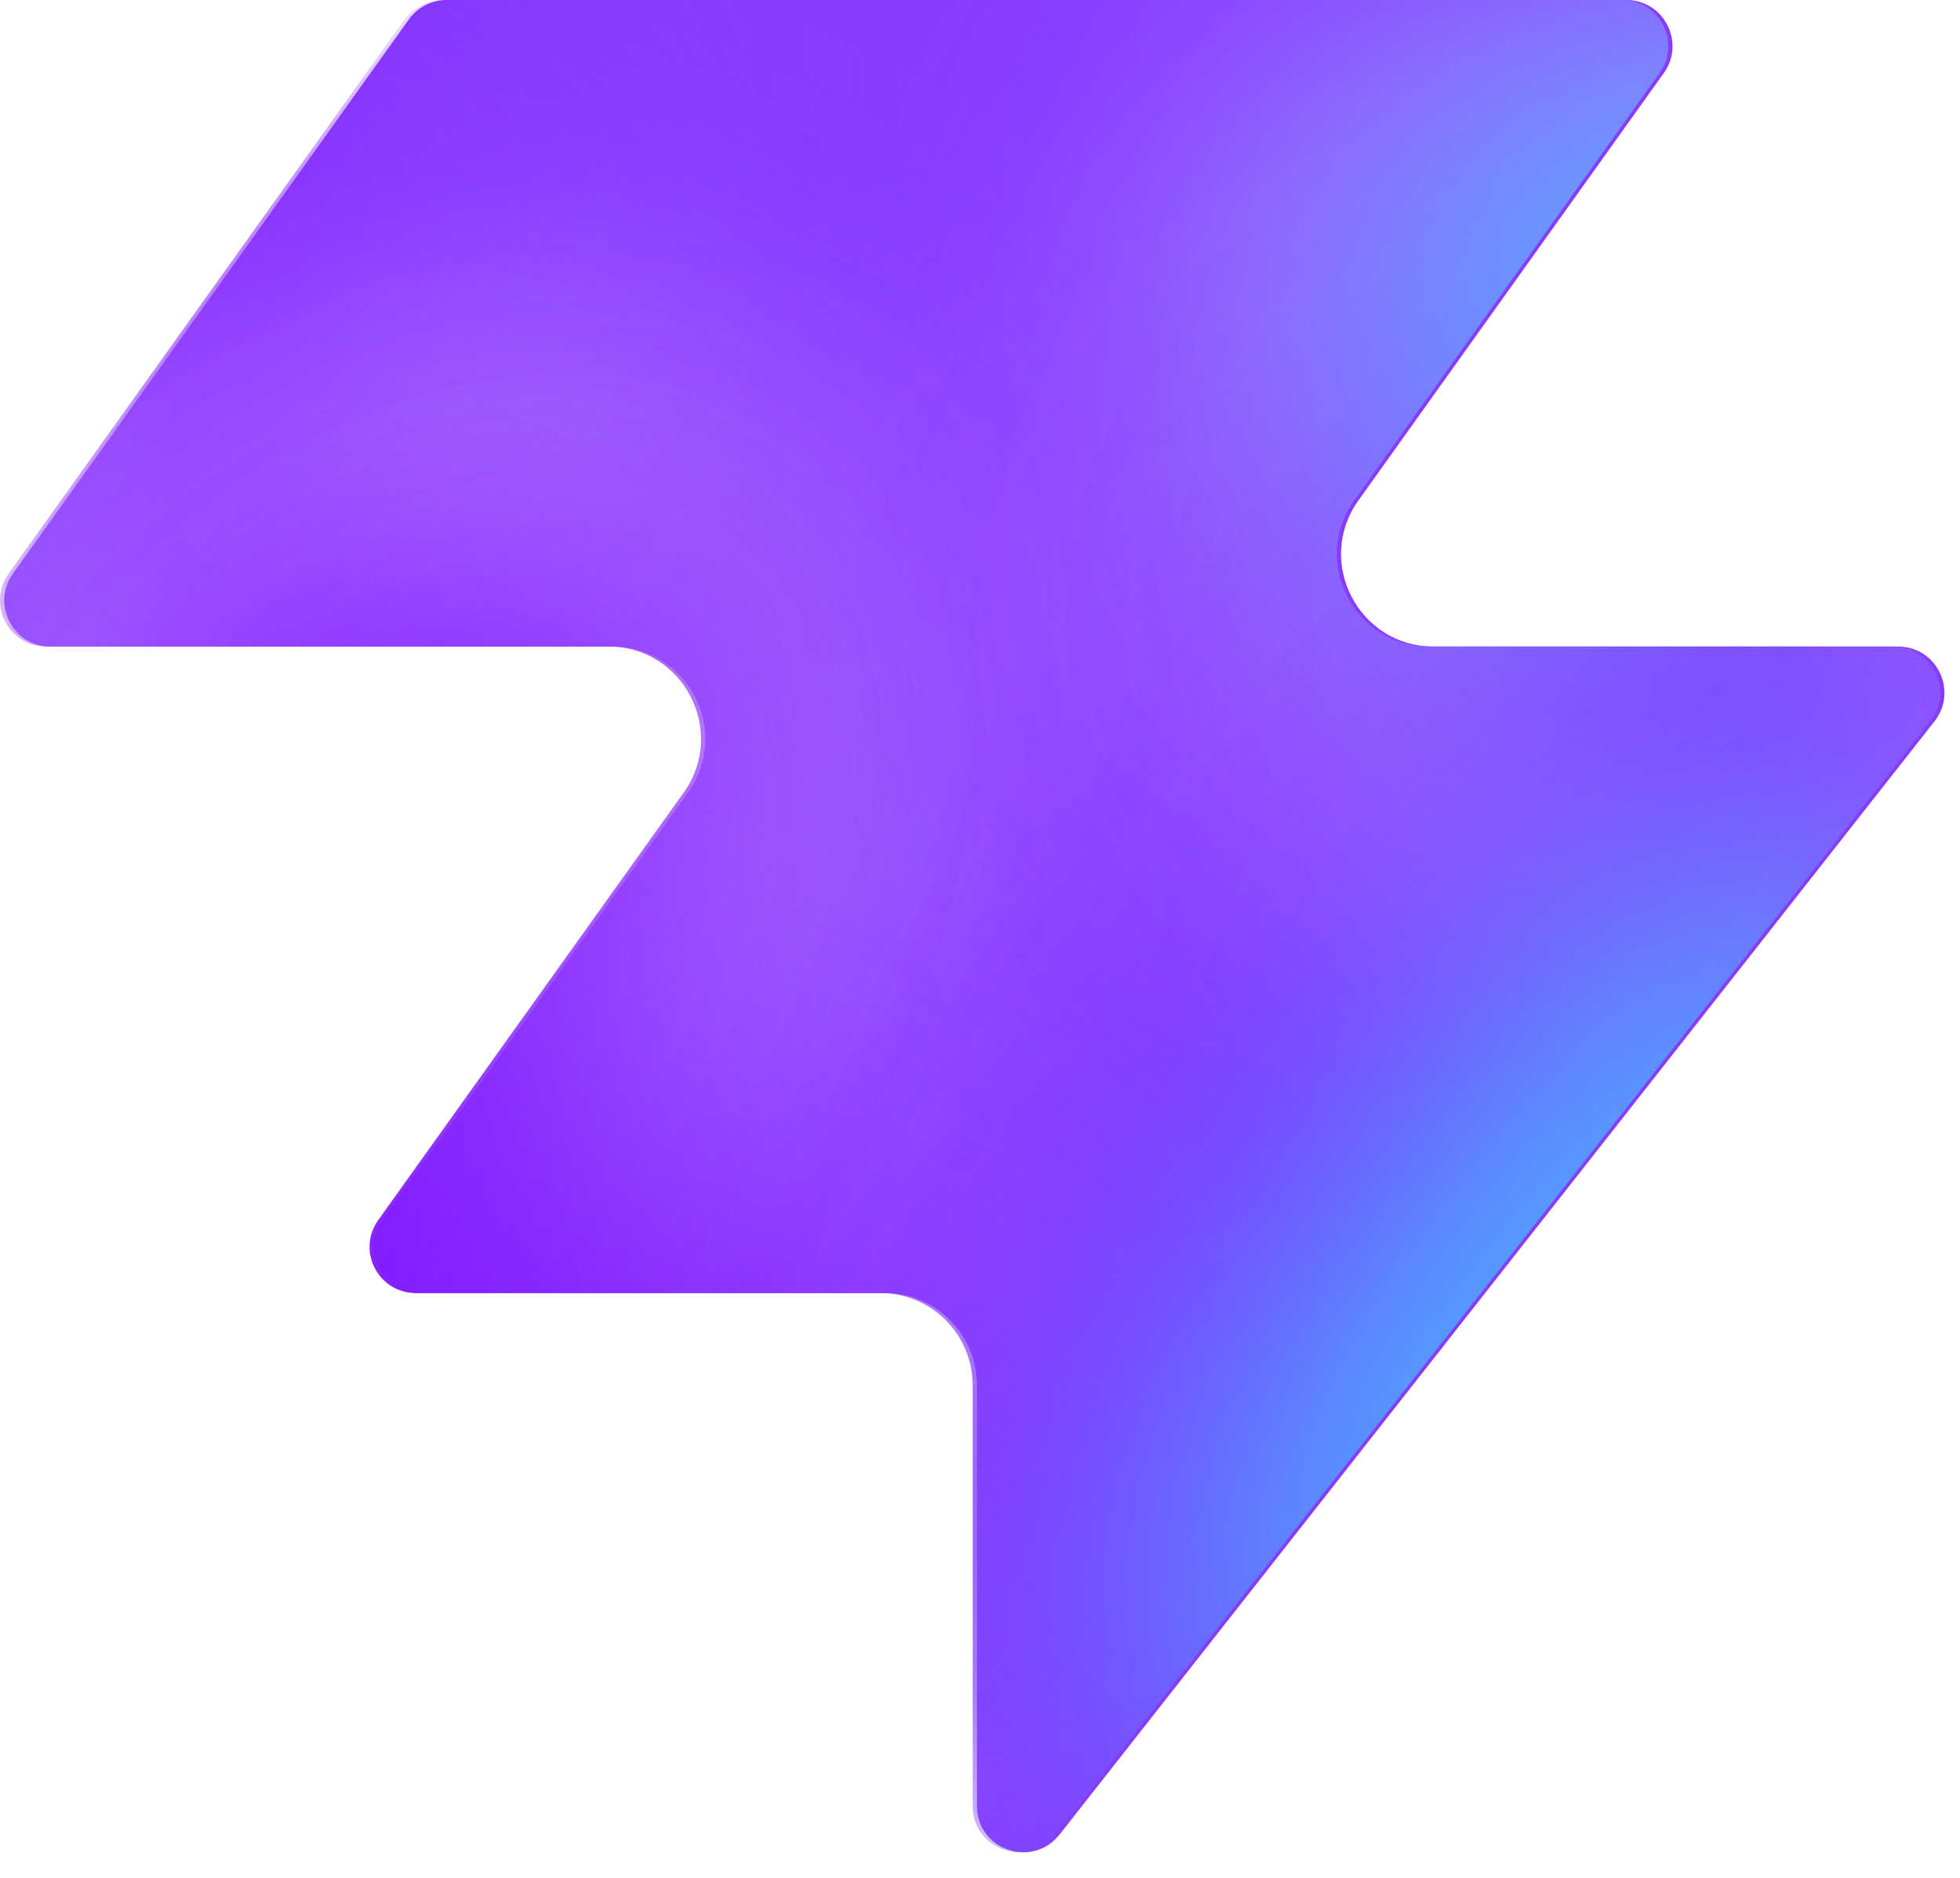
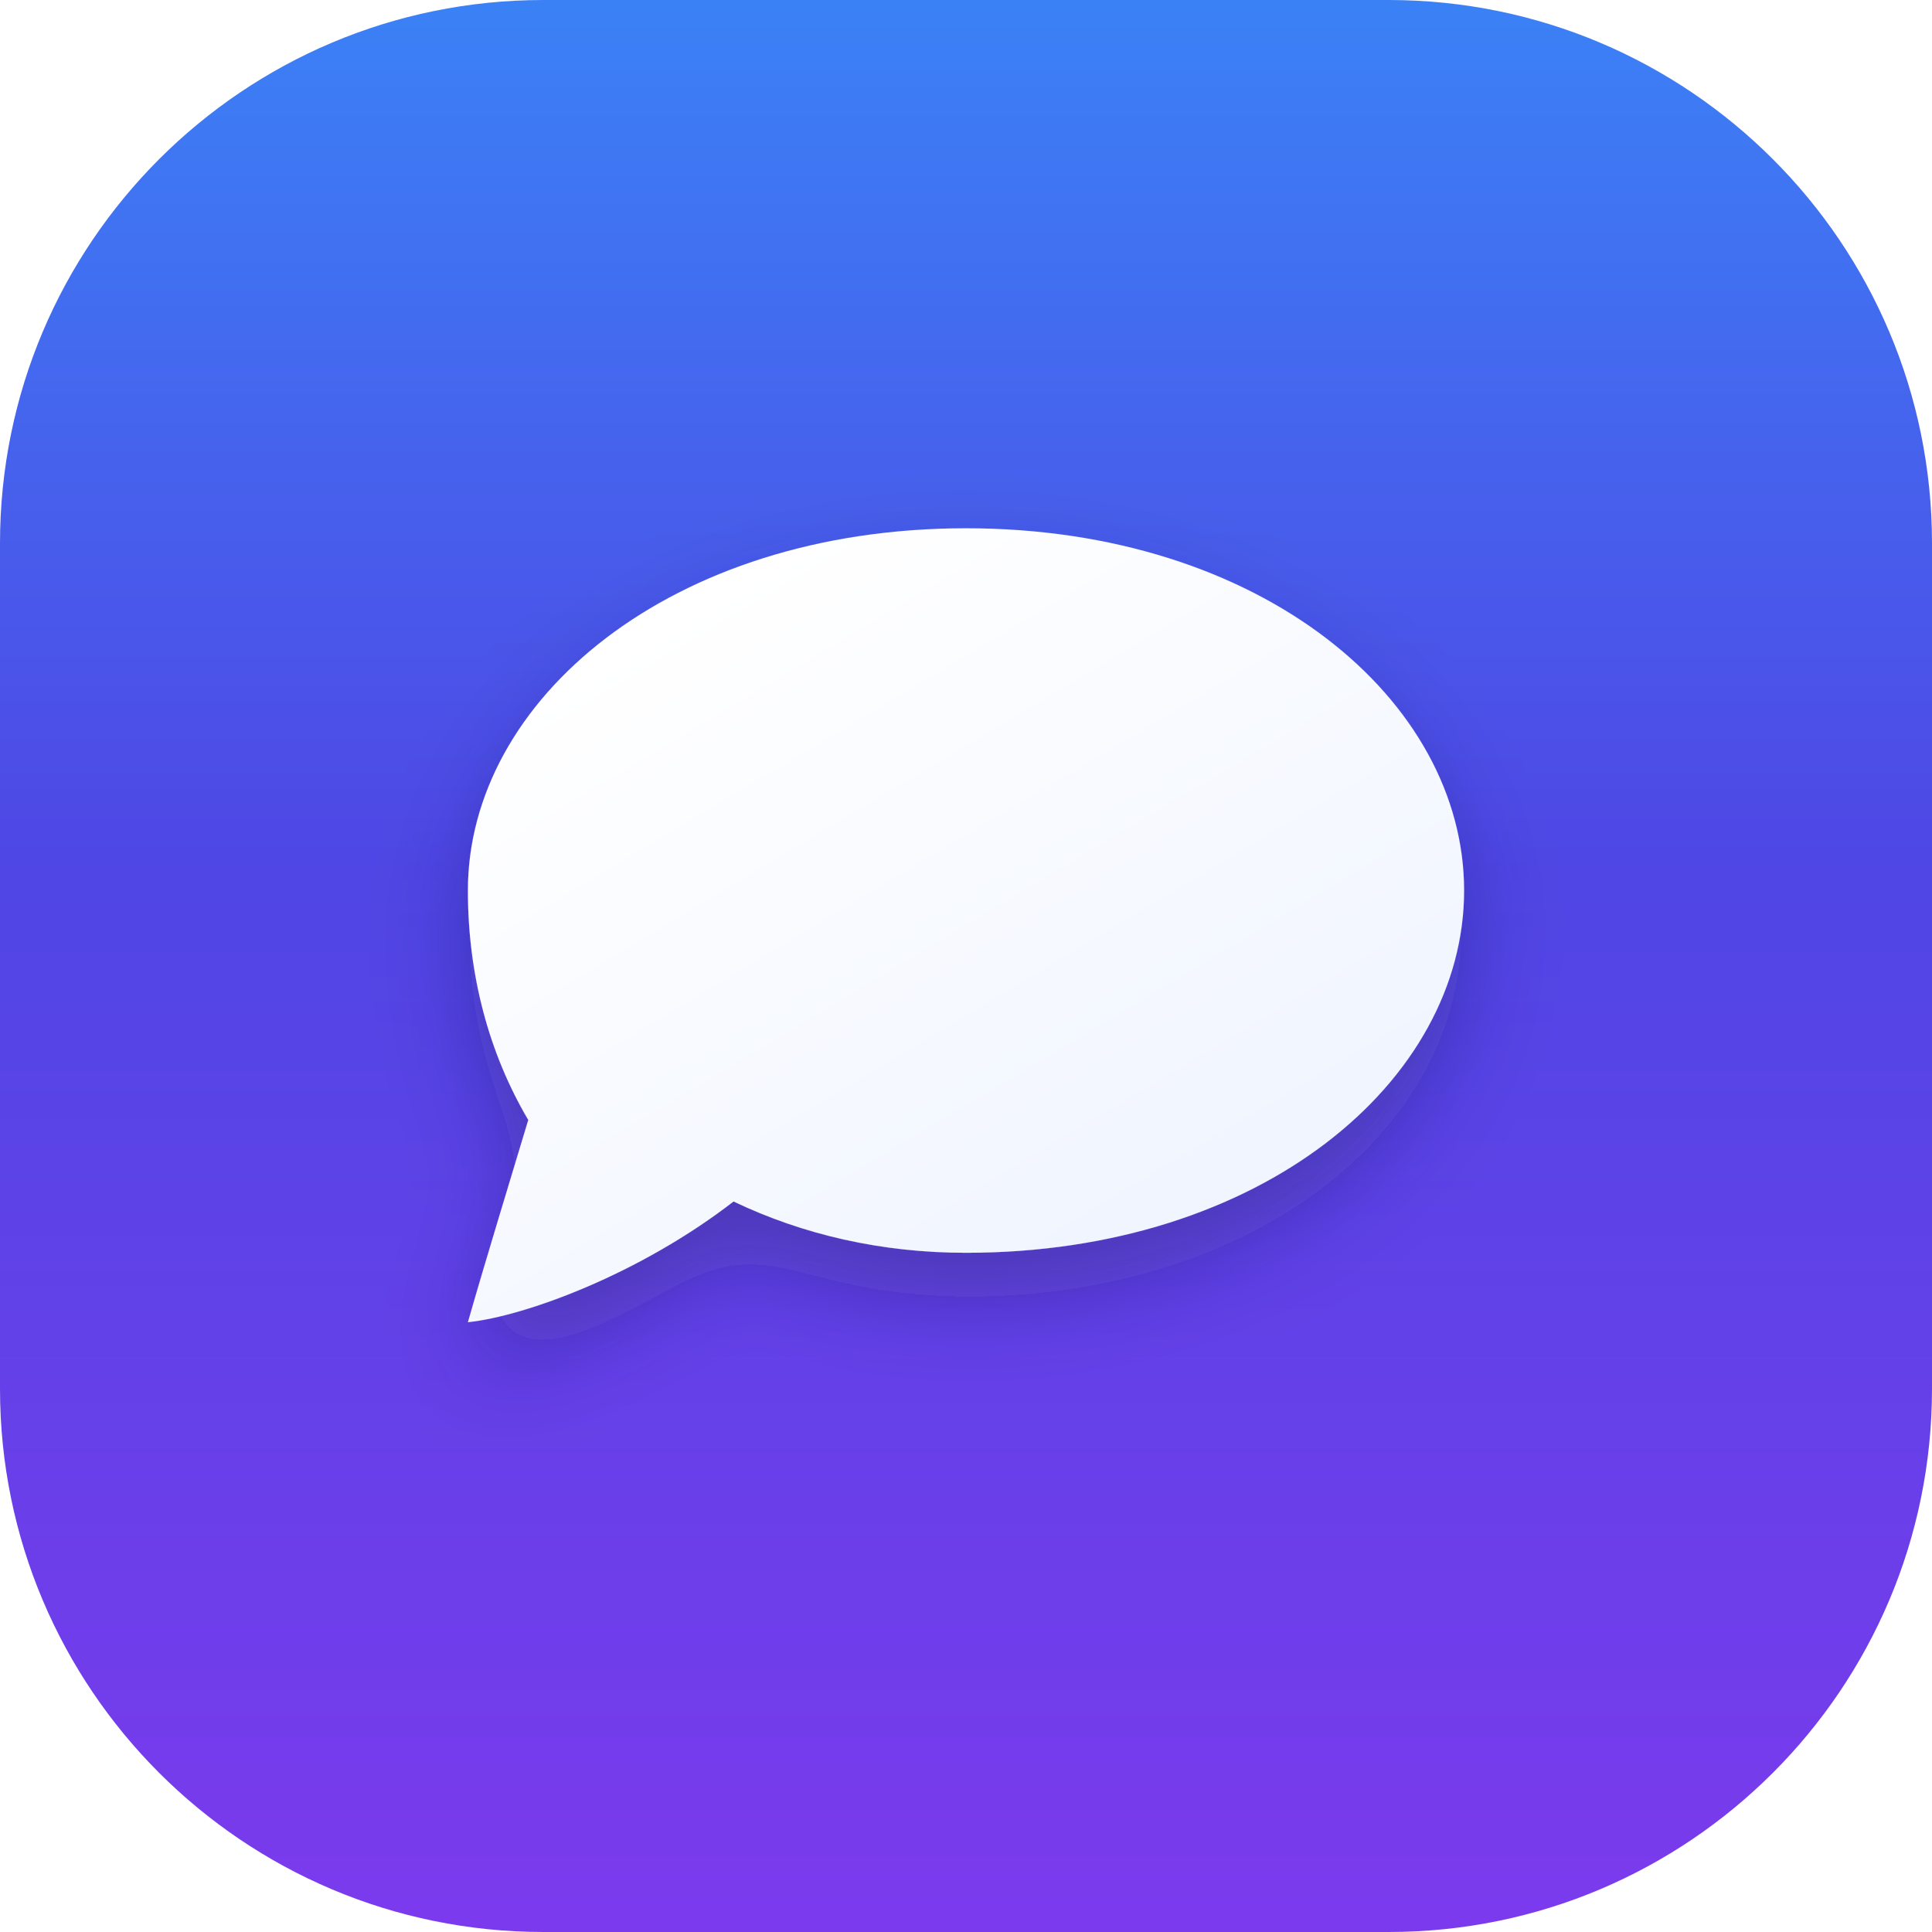
- <svg xmlns="http://www.w3.org/2000/svg" width="48" height="46" fill="none" viewBox="0 0 48 46">
-   <path fill="#863bff" d="M25.946 44.938c-.664.845-2.021.375-2.021-.698V33.937a2.26 2.26 0 0 0-2.262-2.262H10.287c-.92 0-1.456-1.04-.92-1.788l7.48-10.471c1.07-1.497 0-3.578-1.842-3.578H1.237c-.92 0-1.456-1.04-.92-1.788L10.013.474c.214-.297.556-.474.92-.474h28.894c.92 0 1.456 1.04.92 1.788l-7.48 10.471c-1.07 1.498 0 3.579 1.842 3.579h11.377c.943 0 1.473 1.088.89 1.83L25.947 44.94z" style="fill:#863bff;fill:color(display-p3 .525 .23 1);fill-opacity:1" />
-   <mask id="a" width="48" height="46" x="0" y="0" maskUnits="userSpaceOnUse" style="mask-type:alpha">
-     <path fill="#000" d="M25.842 44.938c-.664.844-2.021.375-2.021-.698V33.937a2.26 2.26 0 0 0-2.262-2.262H10.183c-.92 0-1.456-1.04-.92-1.788l7.48-10.471c1.07-1.498 0-3.579-1.842-3.579H1.133c-.92 0-1.456-1.04-.92-1.787L9.91.473c.214-.297.556-.474.92-.474h28.894c.92 0 1.456 1.04.92 1.788l-7.48 10.471c-1.07 1.498 0 3.578 1.842 3.578h11.377c.943 0 1.473 1.088.89 1.832L25.843 44.94z" style="fill:#000;fill-opacity:1" />
-   </mask>
-   <g mask="url(#a)">
-     <g filter="url(#b)">
-       <ellipse cx="5.508" cy="14.704" fill="#ede6ff" rx="5.508" ry="14.704" style="fill:#ede6ff;fill:color(display-p3 .927 .903 1);fill-opacity:1" transform="matrix(.00324 1 1 -.00324 -4.47 31.516)" />
-     </g>
-     <g filter="url(#c)">
-       <ellipse cx="10.399" cy="29.851" fill="#ede6ff" rx="10.399" ry="29.851" style="fill:#ede6ff;fill:color(display-p3 .927 .903 1);fill-opacity:1" transform="matrix(.00324 1 1 -.00324 -39.328 7.883)" />
-     </g>
-     <g filter="url(#d)">
-       <ellipse cx="5.508" cy="30.487" fill="#7e14ff" rx="5.508" ry="30.487" style="fill:#7e14ff;fill:color(display-p3 .492 .077 1);fill-opacity:1" transform="rotate(89.814 -25.913 -14.639)scale(1 -1)" />
-     </g>
-     <g filter="url(#e)">
-       <ellipse cx="5.508" cy="30.599" fill="#7e14ff" rx="5.508" ry="30.599" style="fill:#7e14ff;fill:color(display-p3 .492 .077 1);fill-opacity:1" transform="rotate(89.814 -32.644 -3.334)scale(1 -1)" />
-     </g>
-     <g filter="url(#f)">
-       <ellipse cx="5.508" cy="30.599" fill="#7e14ff" rx="5.508" ry="30.599" style="fill:#7e14ff;fill:color(display-p3 .492 .077 1);fill-opacity:1" transform="matrix(.00324 1 1 -.00324 -34.34 30.47)" />
-     </g>
-     <g filter="url(#g)">
-       <ellipse cx="14.072" cy="22.078" fill="#ede6ff" rx="14.072" ry="22.078" style="fill:#ede6ff;fill:color(display-p3 .927 .903 1);fill-opacity:1" transform="rotate(93.35 24.506 48.493)scale(-1 1)" />
-     </g>
-     <g filter="url(#h)">
-       <ellipse cx="3.47" cy="21.501" fill="#7e14ff" rx="3.47" ry="21.501" style="fill:#7e14ff;fill:color(display-p3 .492 .077 1);fill-opacity:1" transform="rotate(89.009 28.708 47.59)scale(-1 1)" />
-     </g>
-     <g filter="url(#i)">
-       <ellipse cx="3.47" cy="21.501" fill="#7e14ff" rx="3.47" ry="21.501" style="fill:#7e14ff;fill:color(display-p3 .492 .077 1);fill-opacity:1" transform="rotate(89.009 28.708 47.59)scale(-1 1)" />
-     </g>
-     <g filter="url(#j)">
-       <ellipse cx=".387" cy="8.972" fill="#7e14ff" rx="4.407" ry="29.108" style="fill:#7e14ff;fill:color(display-p3 .492 .077 1);fill-opacity:1" transform="rotate(39.51 .387 8.972)" />
-     </g>
-     <g filter="url(#k)">
-       <ellipse cx="47.523" cy="-6.092" fill="#7e14ff" rx="4.407" ry="29.108" style="fill:#7e14ff;fill:color(display-p3 .492 .077 1);fill-opacity:1" transform="rotate(37.892 47.523 -6.092)" />
-     </g>
-     <g filter="url(#l)">
-       <ellipse cx="41.412" cy="6.333" fill="#47bfff" rx="5.971" ry="9.665" style="fill:#47bfff;fill:color(display-p3 .28 .748 1);fill-opacity:1" transform="rotate(37.892 41.412 6.333)" />
-     </g>
-     <g filter="url(#m)">
-       <ellipse cx="-1.879" cy="38.332" fill="#7e14ff" rx="4.407" ry="29.108" style="fill:#7e14ff;fill:color(display-p3 .492 .077 1);fill-opacity:1" transform="rotate(37.892 -1.88 38.332)" />
-     </g>
-     <g filter="url(#n)">
-       <ellipse cx="-1.879" cy="38.332" fill="#7e14ff" rx="4.407" ry="29.108" style="fill:#7e14ff;fill:color(display-p3 .492 .077 1);fill-opacity:1" transform="rotate(37.892 -1.88 38.332)" />
-     </g>
-     <g filter="url(#o)">
-       <ellipse cx="35.651" cy="29.907" fill="#7e14ff" rx="4.407" ry="29.108" style="fill:#7e14ff;fill:color(display-p3 .492 .077 1);fill-opacity:1" transform="rotate(37.892 35.651 29.907)" />
-     </g>
-     <g filter="url(#p)">
-       <ellipse cx="38.418" cy="32.4" fill="#47bfff" rx="5.971" ry="15.297" style="fill:#47bfff;fill:color(display-p3 .28 .748 1);fill-opacity:1" transform="rotate(37.892 38.418 32.4)" />
-     </g>
-   </g>
+ <svg xmlns="http://www.w3.org/2000/svg" viewBox="0 0 64 64" width="64" height="64" fill="none">
  <defs>
-     <filter id="b" width="60.045" height="41.654" x="-19.77" y="16.149" color-interpolation-filters="sRGB" filterUnits="userSpaceOnUse">
-       <feFlood flood-opacity="0" result="BackgroundImageFix" />
-       <feBlend in="SourceGraphic" in2="BackgroundImageFix" result="shape" />
-       <feGaussianBlur result="effect1_foregroundBlur_2002_17158" stdDeviation="7.659" />
-     </filter>
-     <filter id="c" width="90.34" height="51.437" x="-54.613" y="-7.533" color-interpolation-filters="sRGB" filterUnits="userSpaceOnUse">
-       <feFlood flood-opacity="0" result="BackgroundImageFix" />
-       <feBlend in="SourceGraphic" in2="BackgroundImageFix" result="shape" />
-       <feGaussianBlur result="effect1_foregroundBlur_2002_17158" stdDeviation="7.659" />
-     </filter>
-     <filter id="d" width="79.355" height="29.4" x="-49.64" y="2.03" color-interpolation-filters="sRGB" filterUnits="userSpaceOnUse">
-       <feFlood flood-opacity="0" result="BackgroundImageFix" />
-       <feBlend in="SourceGraphic" in2="BackgroundImageFix" result="shape" />
-       <feGaussianBlur result="effect1_foregroundBlur_2002_17158" stdDeviation="4.596" />
-     </filter>
-     <filter id="e" width="79.579" height="29.4" x="-45.045" y="20.029" color-interpolation-filters="sRGB" filterUnits="userSpaceOnUse">
-       <feFlood flood-opacity="0" result="BackgroundImageFix" />
-       <feBlend in="SourceGraphic" in2="BackgroundImageFix" result="shape" />
-       <feGaussianBlur result="effect1_foregroundBlur_2002_17158" stdDeviation="4.596" />
-     </filter>
-     <filter id="f" width="79.579" height="29.4" x="-43.513" y="21.178" color-interpolation-filters="sRGB" filterUnits="userSpaceOnUse">
-       <feFlood flood-opacity="0" result="BackgroundImageFix" />
-       <feBlend in="SourceGraphic" in2="BackgroundImageFix" result="shape" />
-       <feGaussianBlur result="effect1_foregroundBlur_2002_17158" stdDeviation="4.596" />
-     </filter>
-     <filter id="g" width="74.749" height="58.852" x="15.756" y="-17.901" color-interpolation-filters="sRGB" filterUnits="userSpaceOnUse">
-       <feFlood flood-opacity="0" result="BackgroundImageFix" />
-       <feBlend in="SourceGraphic" in2="BackgroundImageFix" result="shape" />
-       <feGaussianBlur result="effect1_foregroundBlur_2002_17158" stdDeviation="7.659" />
-     </filter>
-     <filter id="h" width="61.377" height="25.362" x="23.548" y="2.284" color-interpolation-filters="sRGB" filterUnits="userSpaceOnUse">
-       <feFlood flood-opacity="0" result="BackgroundImageFix" />
-       <feBlend in="SourceGraphic" in2="BackgroundImageFix" result="shape" />
-       <feGaussianBlur result="effect1_foregroundBlur_2002_17158" stdDeviation="4.596" />
-     </filter>
-     <filter id="i" width="61.377" height="25.362" x="23.548" y="2.284" color-interpolation-filters="sRGB" filterUnits="userSpaceOnUse">
-       <feFlood flood-opacity="0" result="BackgroundImageFix" />
-       <feBlend in="SourceGraphic" in2="BackgroundImageFix" result="shape" />
-       <feGaussianBlur result="effect1_foregroundBlur_2002_17158" stdDeviation="4.596" />
-     </filter>
-     <filter id="j" width="56.045" height="63.649" x="-27.636" y="-22.853" color-interpolation-filters="sRGB" filterUnits="userSpaceOnUse">
-       <feFlood flood-opacity="0" result="BackgroundImageFix" />
-       <feBlend in="SourceGraphic" in2="BackgroundImageFix" result="shape" />
-       <feGaussianBlur result="effect1_foregroundBlur_2002_17158" stdDeviation="4.596" />
-     </filter>
-     <filter id="k" width="54.814" height="64.646" x="20.116" y="-38.415" color-interpolation-filters="sRGB" filterUnits="userSpaceOnUse">
-       <feFlood flood-opacity="0" result="BackgroundImageFix" />
-       <feBlend in="SourceGraphic" in2="BackgroundImageFix" result="shape" />
-       <feGaussianBlur result="effect1_foregroundBlur_2002_17158" stdDeviation="4.596" />
-     </filter>
-     <filter id="l" width="33.541" height="35.313" x="24.641" y="-11.323" color-interpolation-filters="sRGB" filterUnits="userSpaceOnUse">
-       <feFlood flood-opacity="0" result="BackgroundImageFix" />
-       <feBlend in="SourceGraphic" in2="BackgroundImageFix" result="shape" />
-       <feGaussianBlur result="effect1_foregroundBlur_2002_17158" stdDeviation="4.596" />
-     </filter>
-     <filter id="m" width="54.814" height="64.646" x="-29.286" y="6.009" color-interpolation-filters="sRGB" filterUnits="userSpaceOnUse">
-       <feFlood flood-opacity="0" result="BackgroundImageFix" />
-       <feBlend in="SourceGraphic" in2="BackgroundImageFix" result="shape" />
-       <feGaussianBlur result="effect1_foregroundBlur_2002_17158" stdDeviation="4.596" />
-     </filter>
-     <filter id="n" width="54.814" height="64.646" x="-29.286" y="6.009" color-interpolation-filters="sRGB" filterUnits="userSpaceOnUse">
-       <feFlood flood-opacity="0" result="BackgroundImageFix" />
-       <feBlend in="SourceGraphic" in2="BackgroundImageFix" result="shape" />
-       <feGaussianBlur result="effect1_foregroundBlur_2002_17158" stdDeviation="4.596" />
-     </filter>
-     <filter id="o" width="54.814" height="64.646" x="8.244" y="-2.416" color-interpolation-filters="sRGB" filterUnits="userSpaceOnUse">
-       <feFlood flood-opacity="0" result="BackgroundImageFix" />
-       <feBlend in="SourceGraphic" in2="BackgroundImageFix" result="shape" />
-       <feGaussianBlur result="effect1_foregroundBlur_2002_17158" stdDeviation="4.596" />
-     </filter>
-     <filter id="p" width="39.409" height="43.623" x="18.713" y="10.588" color-interpolation-filters="sRGB" filterUnits="userSpaceOnUse">
-       <feFlood flood-opacity="0" result="BackgroundImageFix" />
-       <feBlend in="SourceGraphic" in2="BackgroundImageFix" result="shape" />
-       <feGaussianBlur result="effect1_foregroundBlur_2002_17158" stdDeviation="4.596" />
+     <linearGradient id="bgGrad" x1="0%" y1="0%" x2="0%" y2="100%">
+       <stop offset="0%" stop-color="#3B82F6" />
+       <stop offset="45%" stop-color="#4F46E5" />
+       <stop offset="100%" stop-color="#7C3AED" />
+     </linearGradient>
+     <linearGradient id="bubbleGrad" x1="20%" y1="10%" x2="80%" y2="90%">
+       <stop offset="0%" stop-color="#FFFFFF" />
+       <stop offset="100%" stop-color="#EFF4FF" />
+     </linearGradient>
+     <filter id="bubbleShadow" x="-30%" y="-30%" width="160%" height="160%">
+       <feDropShadow dx="0" dy="1.5" stdDeviation="1.5" flood-color="#1E1B4B" flood-opacity="0.3" />
    </filter>
  </defs>
+   <rect width="64" height="64" rx="18" fill="url(#bgGrad)" />
+   <path d="M32 17.5C41.8 17.5 48.5 23.2 48.5 29.5C48.5 35.8 41.8 41.5 32 41.5C29.2 41.5 26.6 40.9 24.3 39.8C21.2 42.2 17.4 43.6 15.5 43.8C16.1 41.7 16.9 39.1 17.5 37.1C16.2 34.9 15.5 32.3 15.5 29.5C15.5 23.2 22.2 17.5 32 17.5Z" fill="url(#bubbleGrad)" filter="url(#bubbleShadow)" />
</svg>
